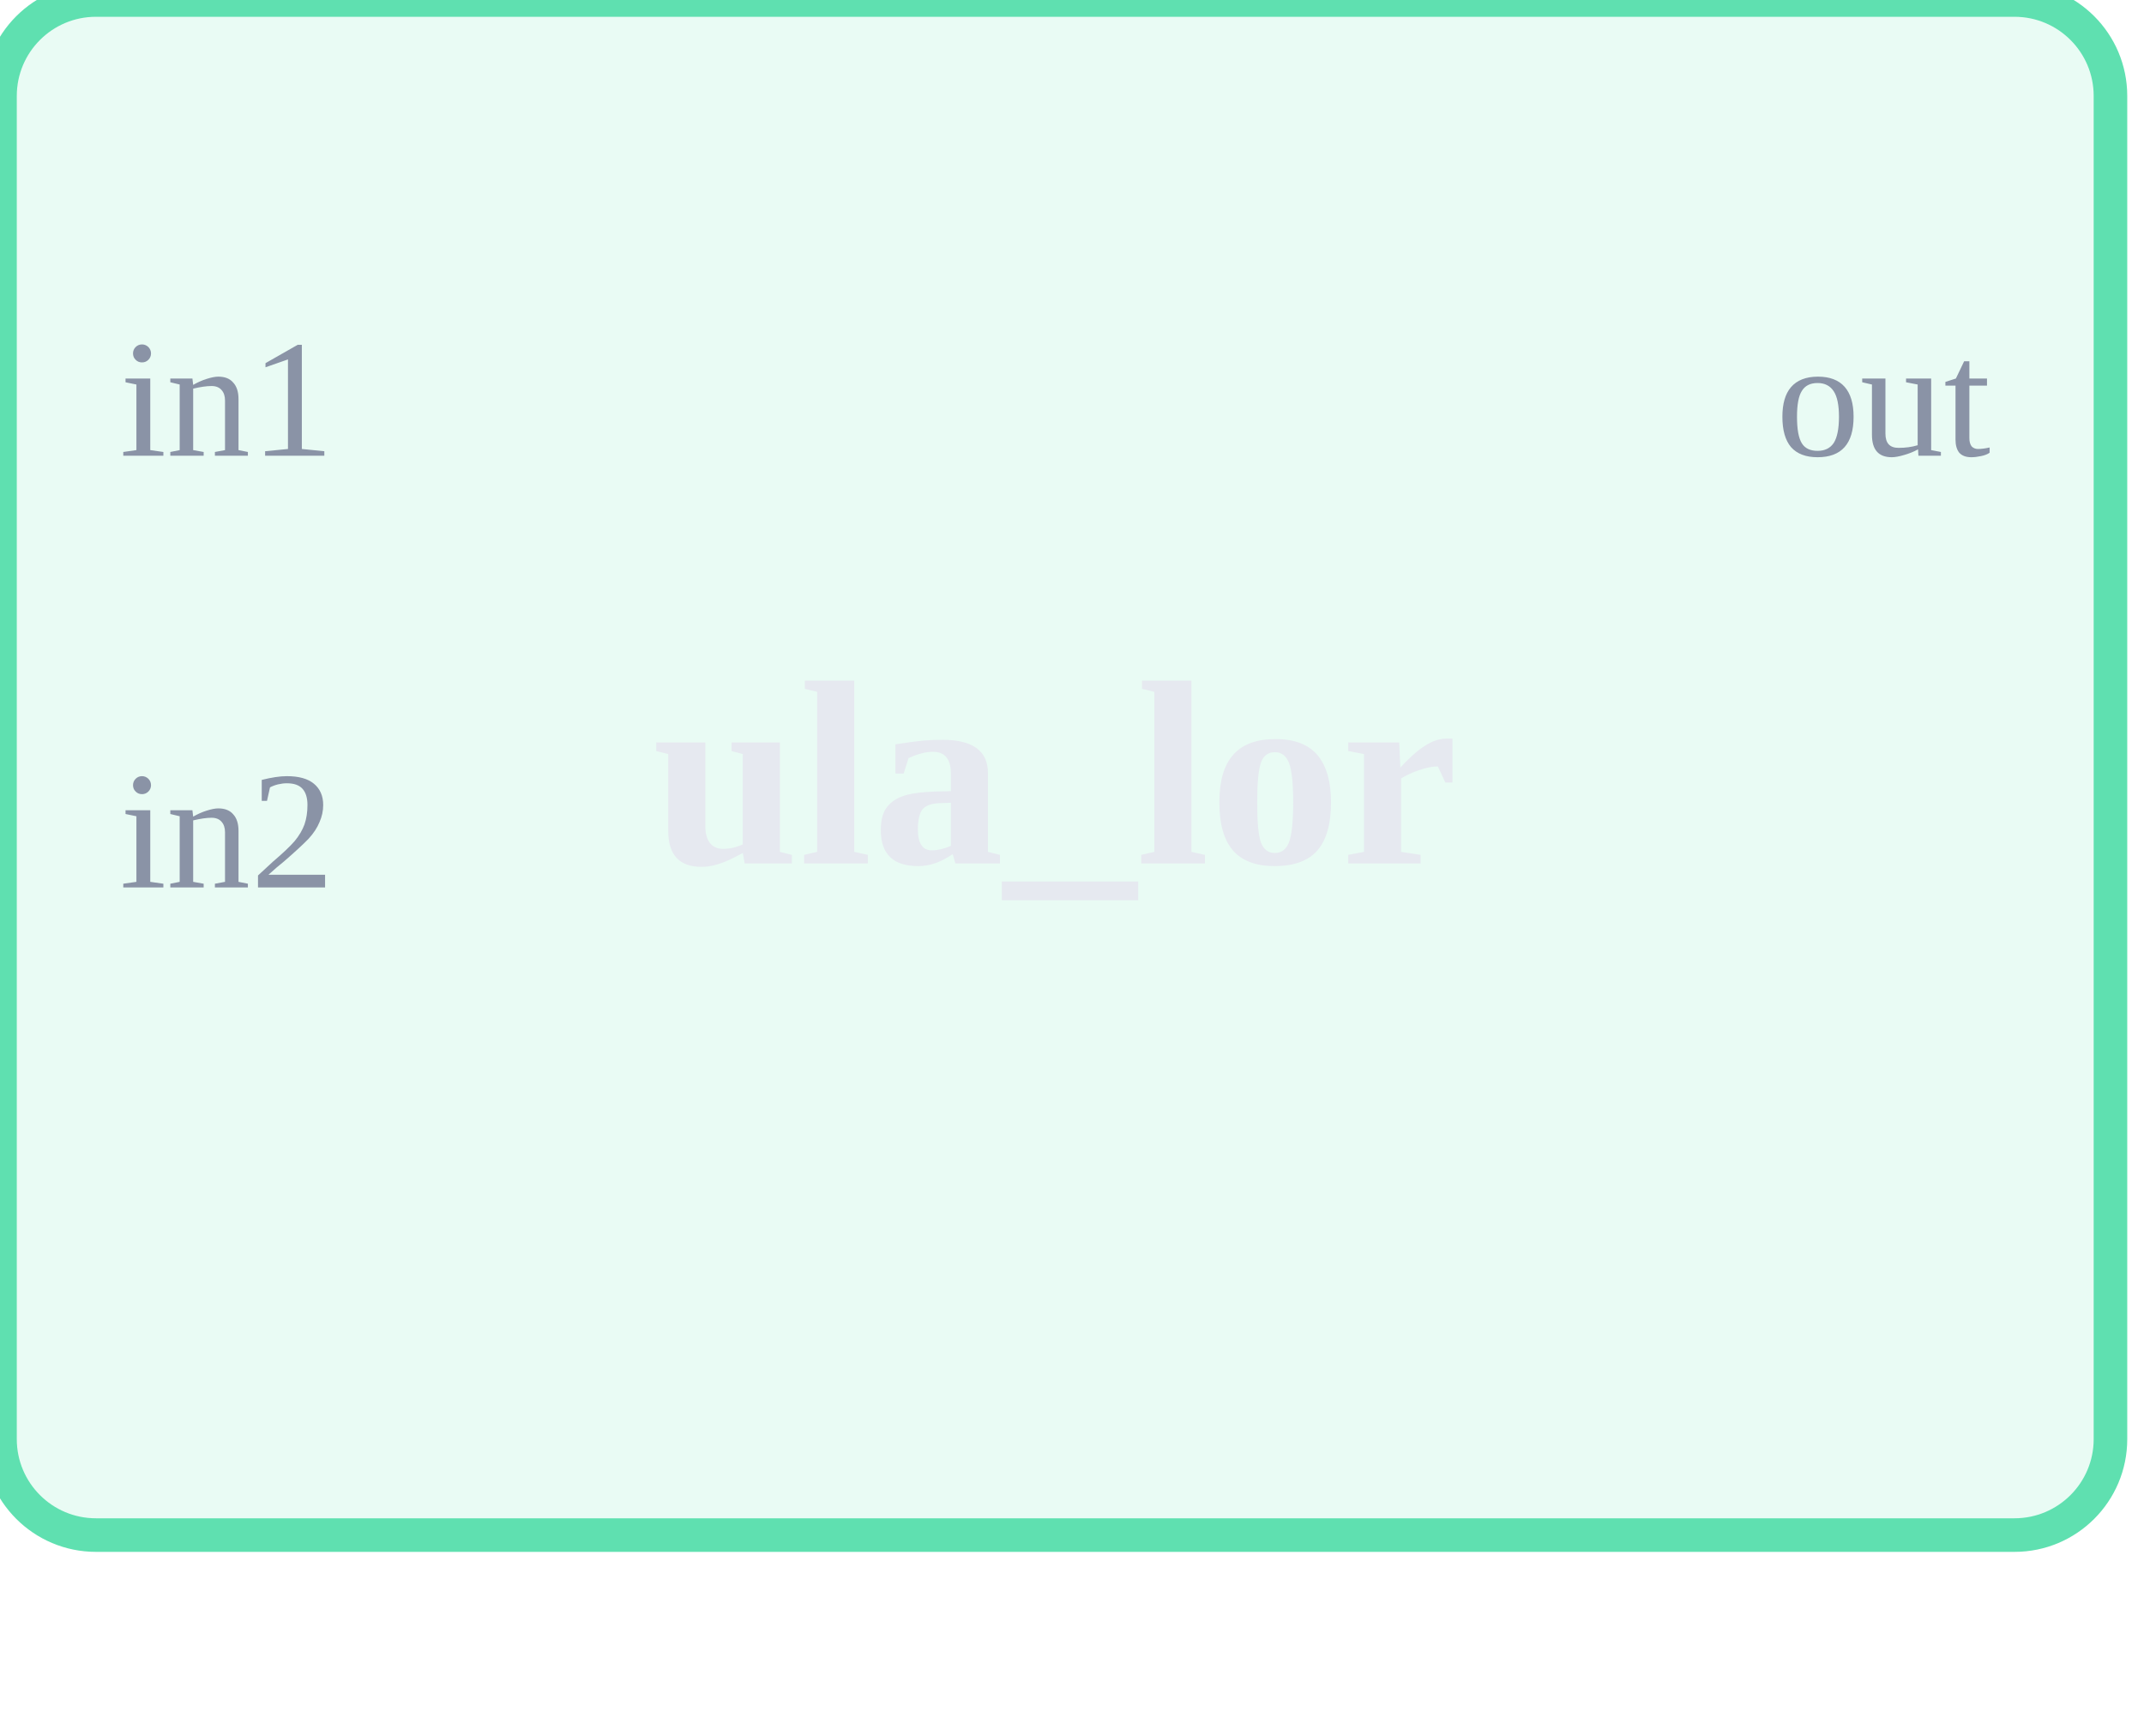
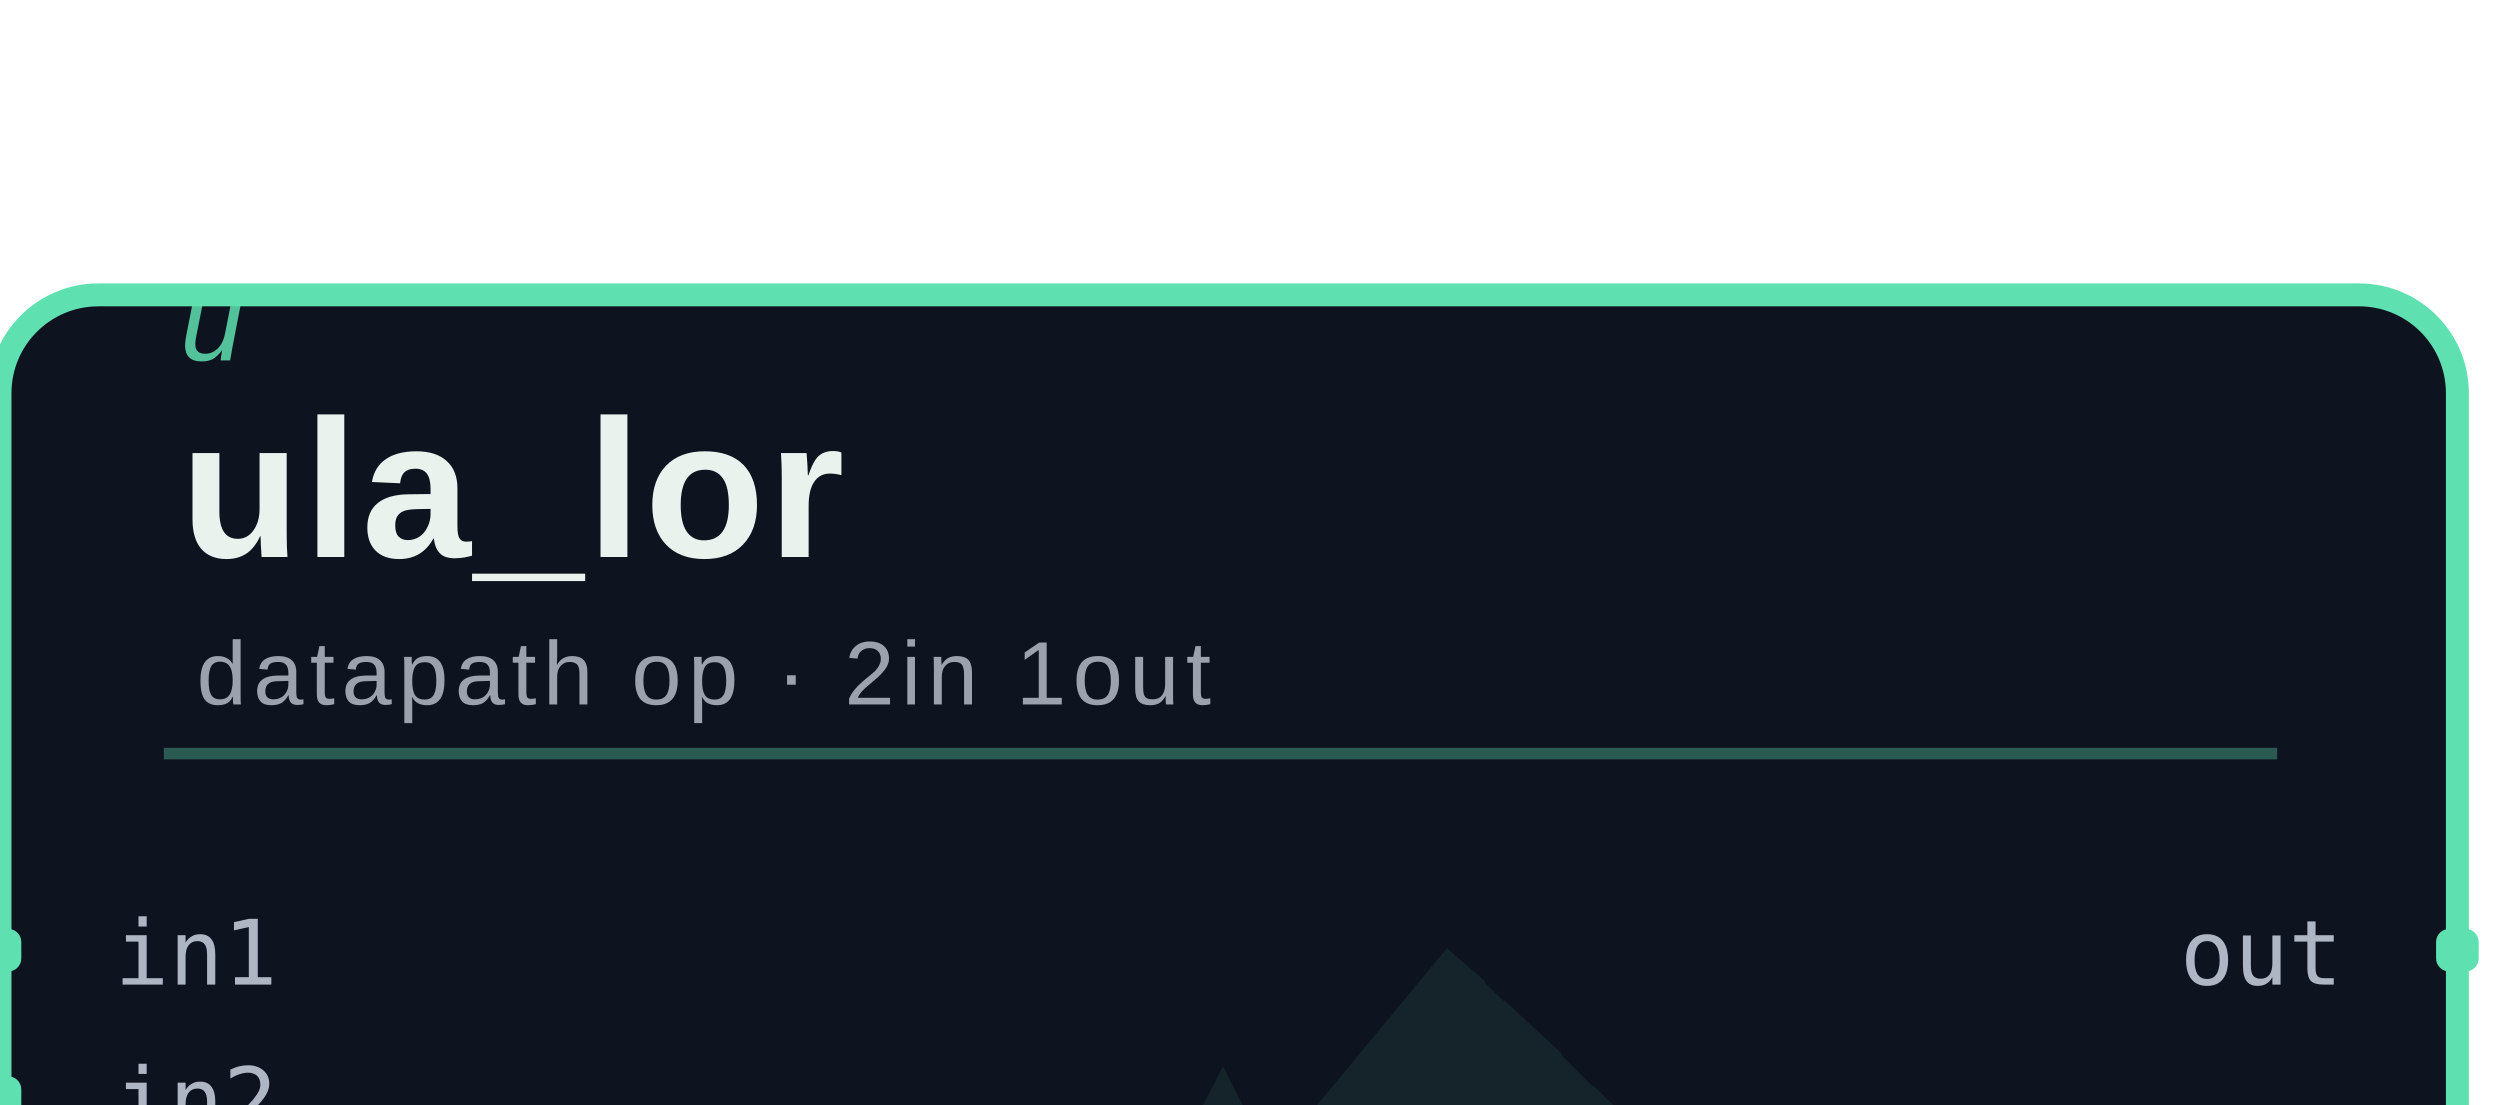
<svg xmlns="http://www.w3.org/2000/svg" xmlns:ns1="https://github.com/nturley/netlistsvg">
-   <g ns1:type="ula_lor" transform="translate(0, 0)" ns1:width="88" ns1:height="64">
+   <g ns1:type="ula_lor" transform="translate(0, 0)" ns1:width="150" ns1:height="88">
    <ns1:alias val="ula_lor" />
-     <rect width="88" height="64" rx="4" ry="4" class="$cell_id" style="fill: var(--prism-module-fill, rgba(95,224,176,0.14));                  stroke: var(--prism-module-stroke, #5FE0B0);                  stroke-width: 1.4;" />
-     <text x="44" y="36" class="nodelabel $cell_id" ns1:attribute="" style="text-anchor: middle; font-weight: 700; font-size: 11px;                  fill: var(--prism-module-glyph, #e6e9f0);">ula_lor</text>
-     <text x="44" y="-4" class="nodelabel $cell_id" ns1:attribute="ref" style="text-anchor: middle; font-size: 8px; font-style: italic;                  fill: var(--prism-module-accent, #5FE0B0); opacity: 0.8;">u</text>
-     <text x="5" y="19" class="$cell_id" style="font-size:7px; fill: var(--prism-port-label, #8a93a6);">in1</text>
-     <text x="5" y="37" class="$cell_id" style="font-size:7px; fill: var(--prism-port-label, #8a93a6);">in2</text>
-     <text x="83" y="19" class="$cell_id" style="text-anchor:end; font-size:7px; fill: var(--prism-port-label, #8a93a6);">out</text>
-     <g ns1:x="0" ns1:y="16" ns1:pid="in1" />
-     <g ns1:x="0" ns1:y="34" ns1:pid="in2" />
-     <g ns1:x="88" ns1:y="16" ns1:pid="out" />
+     <path d="M 6,18 H 144 A 6,6 0 0 1 150,24 V 78 A 6,6 0 0 1 144,84 H 6 A 6,6 0 0 1 0,78 V 24 A 6,6 0 0 1 6,18 Z" class="$cell_id" style="fill: var(--prism-card, #0E1320); stroke: var(--prism-module-stroke, #5FE0B0); stroke-width: 1.4; stroke-linejoin: round;" />
+     <g class="$cell_id" transform="translate(59.48, 56.98) scale(0.05981)" fill="var(--prism-module-stroke, #5FE0B0)" opacity="0.085">
+       <path d="m327.535 297.888l-5.75 16.689l365.172 -108.402l-30.442 -26.969z" />
+       <path d="m318.432 286.348l-11.223 22.281l351.783 -126.498l-26.93 -26.335z" />
+       <path d="m304.625 286.307l-11.207 14.45l340.442 -141.63l-39.912 -40.152z" />
+       <path d="m264.458 272.892l20.995 27.349l314.026 -177.671l-58.805 -54.31z" />
+       <path d="m275.217 277.666l12.48 16.279l270.616 -207.419l-38.114 -36.821z" />
+       <path d="m270.377 270.991l11.347 11.563l239.784 -233.432l-39.289 -33.94z" />
+       <path d="m146.455 342.845l107.229 -207.154l105.57 208.969z" />
+     </g>
+     <text x="11" y="22" class="$cell_id" ns1:attribute="ref" style="font-family: 'Segoe UI', system-ui, -apple-system, 'Helvetica Neue', Arial, sans-serif; text-anchor: start; font-size: 7px; font-style: italic; fill: var(--aurora-mint, #5FE0B0); opacity: 0.85;">u</text>
+     <text x="11" y="34" class="nodelabel $cell_id" ns1:attribute="" style="font-family: 'Segoe UI', system-ui, -apple-system, 'Helvetica Neue', Arial, sans-serif; text-anchor: start; font-weight: 700; font-size: 12px; letter-spacing: 0.2px; fill: var(--prism-module-glyph, #EAF2EE);">ula_lor</text>
+     <text x="12" y="43" class="$cell_id" ns1:attribute="" style="font-family: 'Segoe UI', system-ui, -apple-system, 'Helvetica Neue', Arial, sans-serif; text-anchor: start; font-size: 5.5px; letter-spacing: 0.4px; fill: var(--text-secondary, #9CA1AE);">datapath op · 2in 1out</text>
+     <line x1="10" y1="46" x2="139" y2="46" stroke="var(--aurora-mint, #5FE0B0)" stroke-width="0.7" opacity="0.35" />
+     <rect x="-1.3" y="56.7" width="2.6" height="2.6" rx="0.8" fill="var(--aurora-mint, #5FE0B0)" />
+     <text x="7" y="60.1" class="$cell_id" ns1:attribute="" style="font-family: 'JetBrains Mono', 'Cascadia Code', 'Consolas', ui-monospace, monospace; text-anchor: start; font-size: 5.5px; fill: var(--prism-port-label, #AEB6C4);">in1</text>
+     <g ns1:x="0" ns1:y="58" ns1:pid="in1" />
+     <rect x="-1.3" y="65.7" width="2.6" height="2.6" rx="0.8" fill="var(--aurora-mint, #5FE0B0)" />
+     <text x="7" y="69.1" class="$cell_id" ns1:attribute="" style="font-family: 'JetBrains Mono', 'Cascadia Code', 'Consolas', ui-monospace, monospace; text-anchor: start; font-size: 5.5px; fill: var(--prism-port-label, #AEB6C4);">in2</text>
+     <g ns1:x="0" ns1:y="67" ns1:pid="in2" />
+     <rect x="148.7" y="56.7" width="2.6" height="2.6" rx="0.8" fill="var(--prism-module-stroke, #5FE0B0)" />
+     <text x="143" y="60.1" class="$cell_id" ns1:attribute="" style="font-family: 'JetBrains Mono', 'Cascadia Code', 'Consolas', ui-monospace, monospace; text-anchor: end; font-size: 5.5px; fill: var(--prism-port-label, #AEB6C4);">out</text>
+     <g ns1:x="150" ns1:y="58" ns1:pid="out" />
  </g>
</svg>
